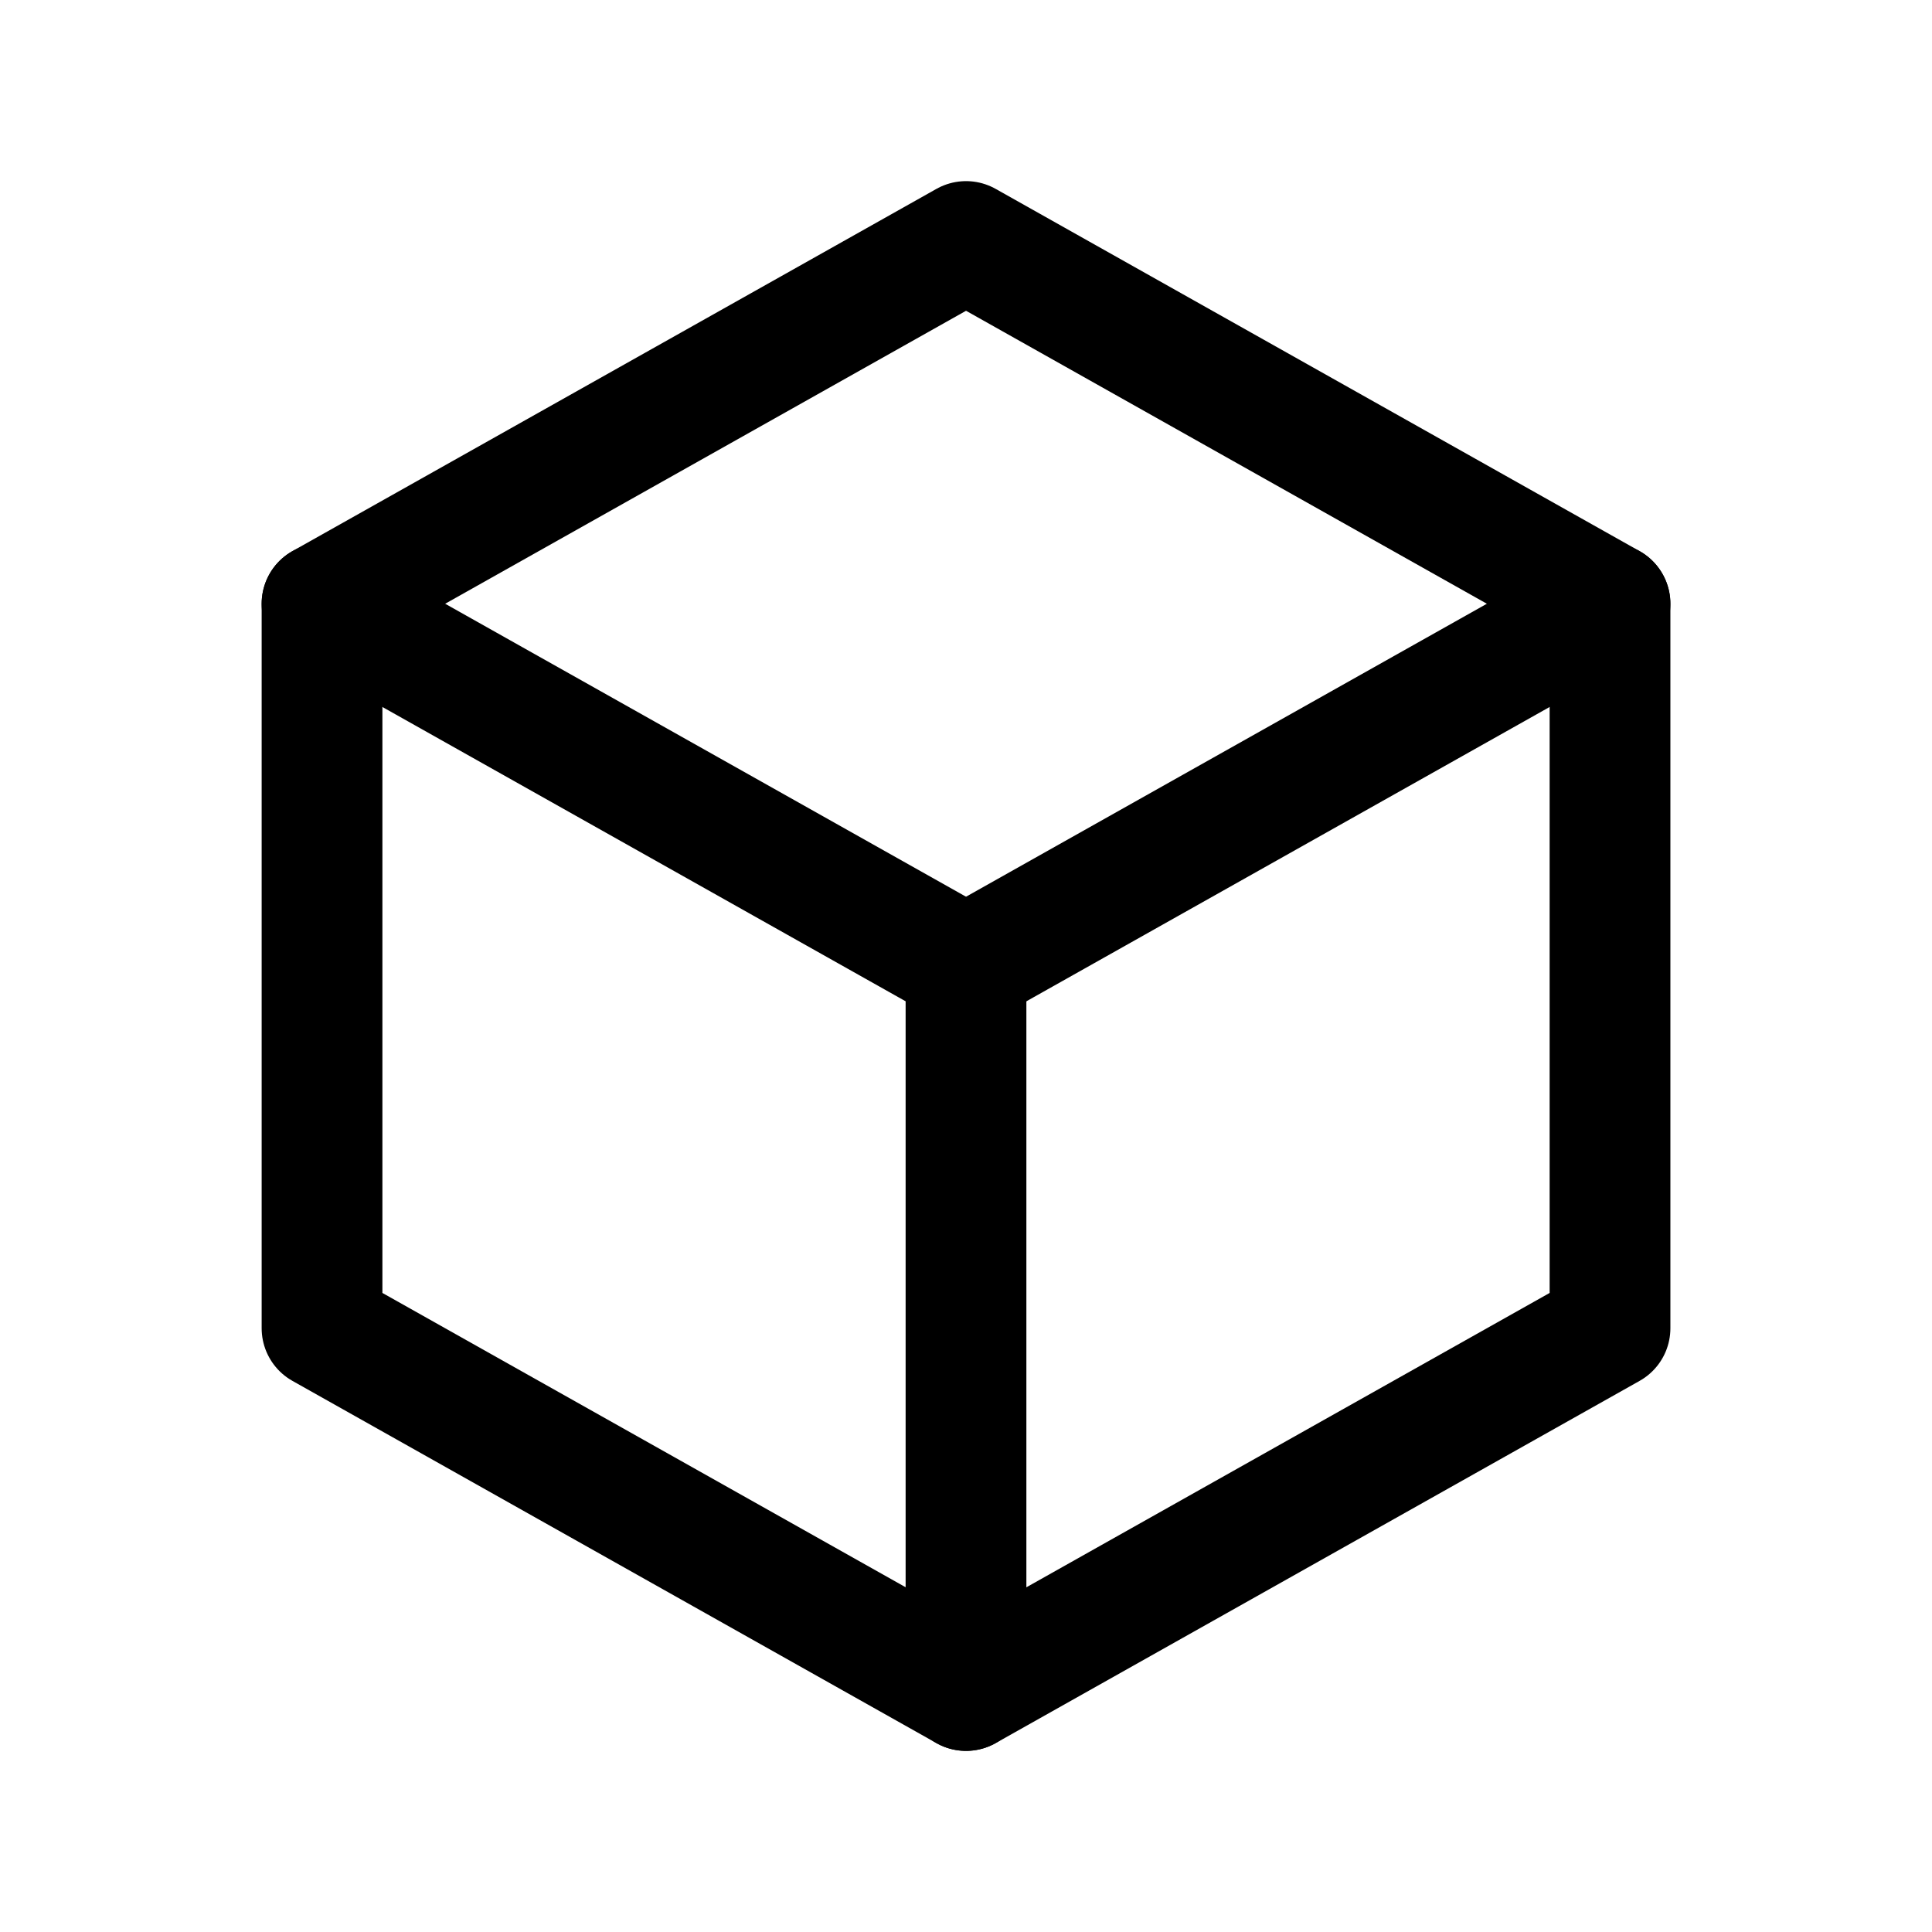
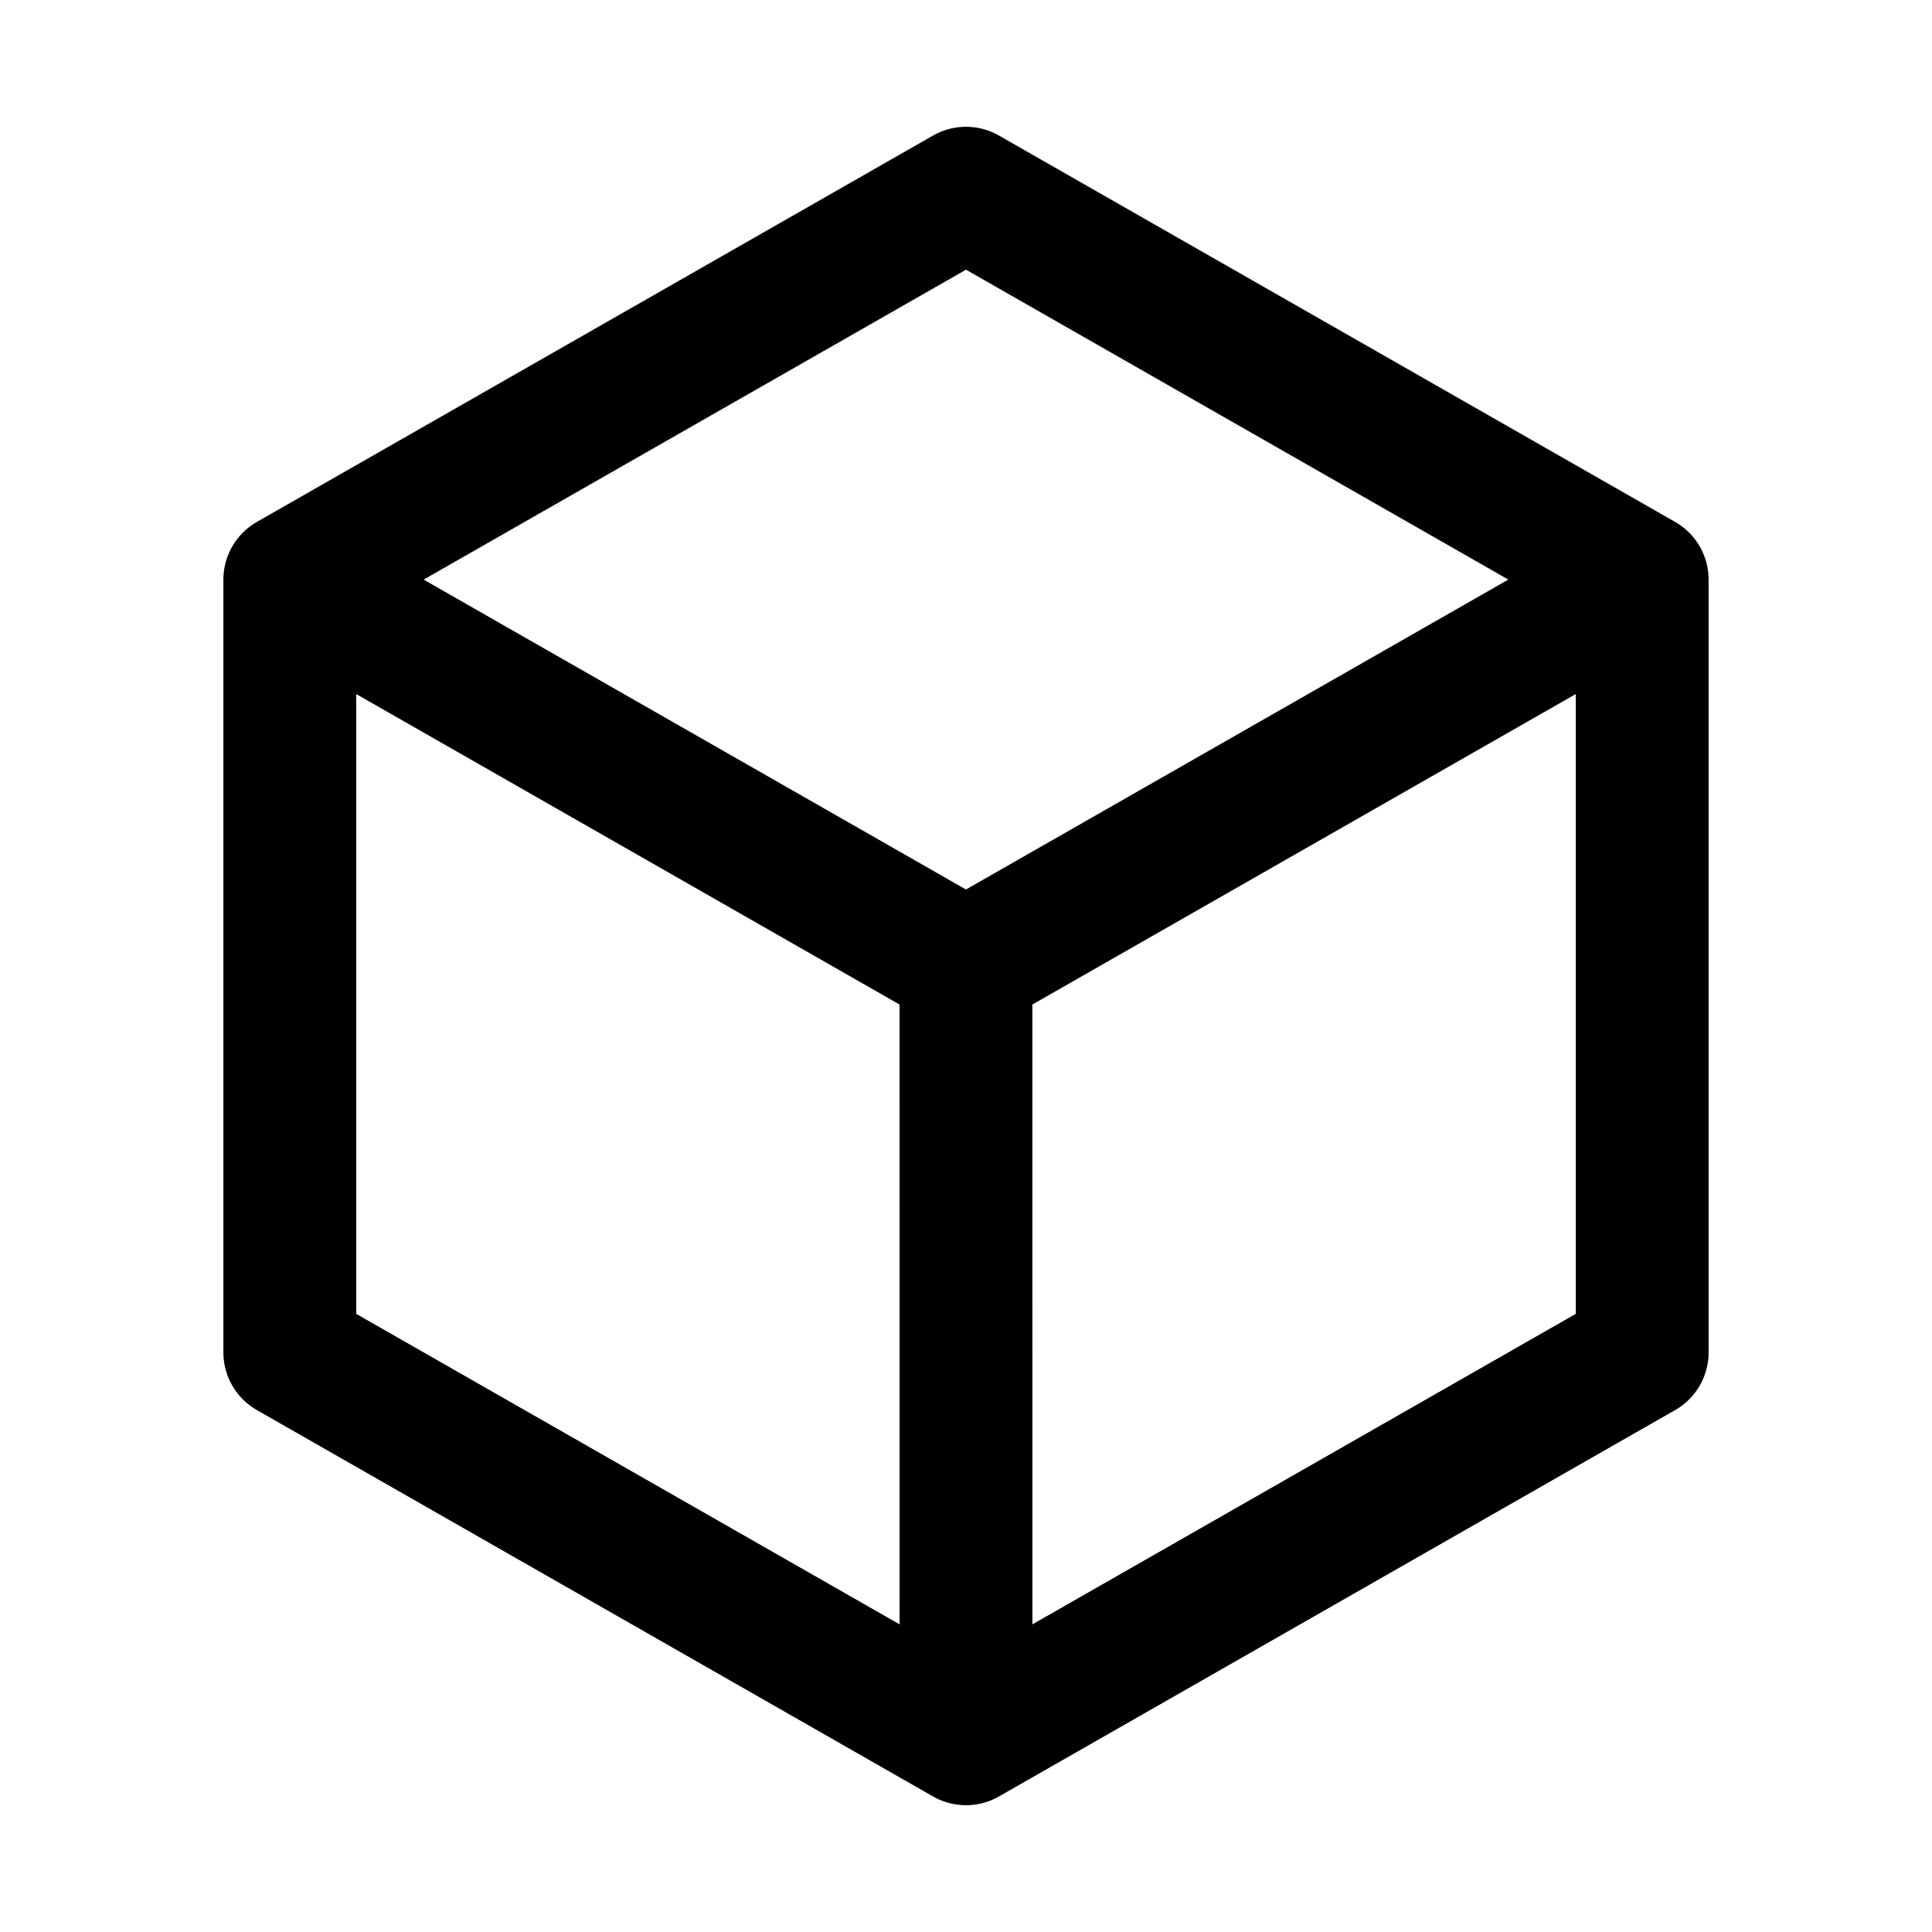
- <svg xmlns="http://www.w3.org/2000/svg" width="44" height="44" viewBox="0 0 44 44" fill="none">
-   <path d="M22.001 5.5L36.667 13.75V30.25L22.001 38.5L7.334 30.25V13.75L22.001 5.5Z" stroke="black" stroke-width="2.75" stroke-linecap="round" stroke-linejoin="round" />
-   <path d="M22 22L36.667 13.75" stroke="black" stroke-width="2.75" stroke-linecap="round" stroke-linejoin="round" />
-   <path d="M22 22V38.5" stroke="black" stroke-width="2.75" stroke-linecap="round" stroke-linejoin="round" />
-   <path d="M22.001 22L7.334 13.75" stroke="black" stroke-width="2.75" stroke-linecap="round" stroke-linejoin="round" />
+ <svg xmlns="http://www.w3.org/2000/svg" width="40" height="40" viewBox="0 0 40 40" fill="none">
+   <path d="M34 12L20 4L6 12M34 12V28L20 36M34 12L19.999 20M20 36L6 28V12M20 36L19.999 20M6 12L19.999 20" stroke="currentColor" stroke-width="2.75" stroke-linecap="round" stroke-linejoin="round" />
</svg>
